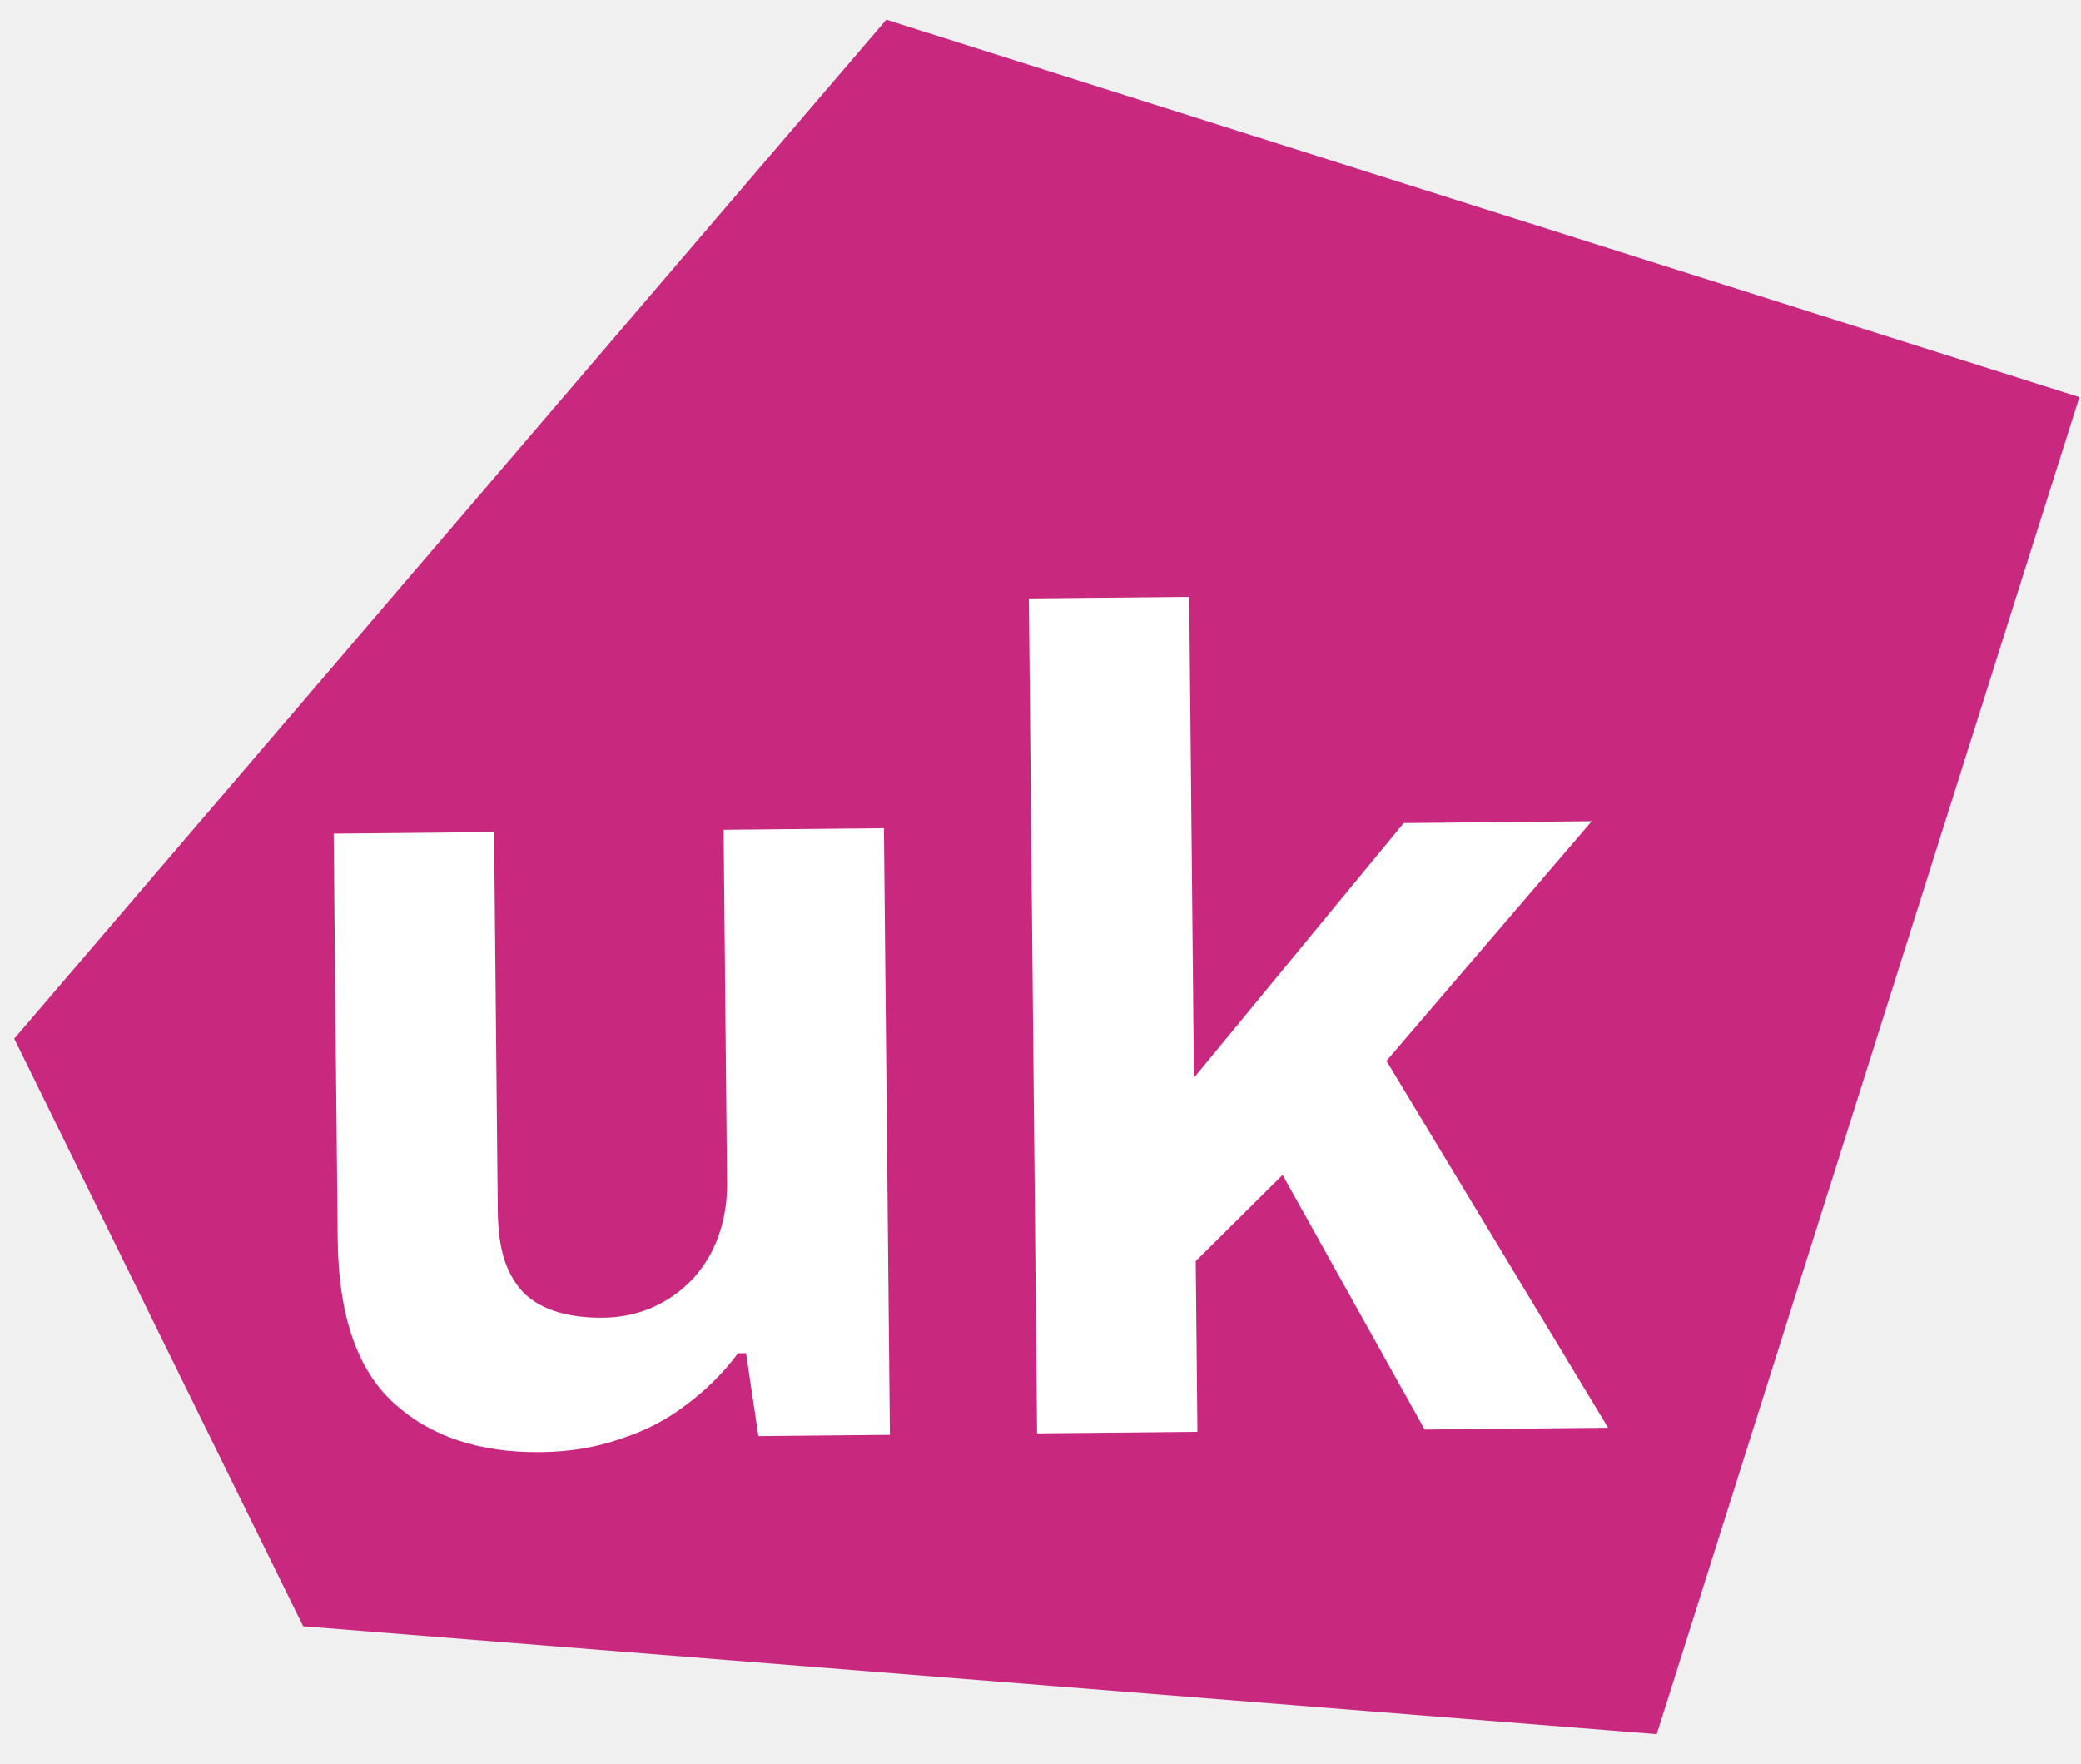
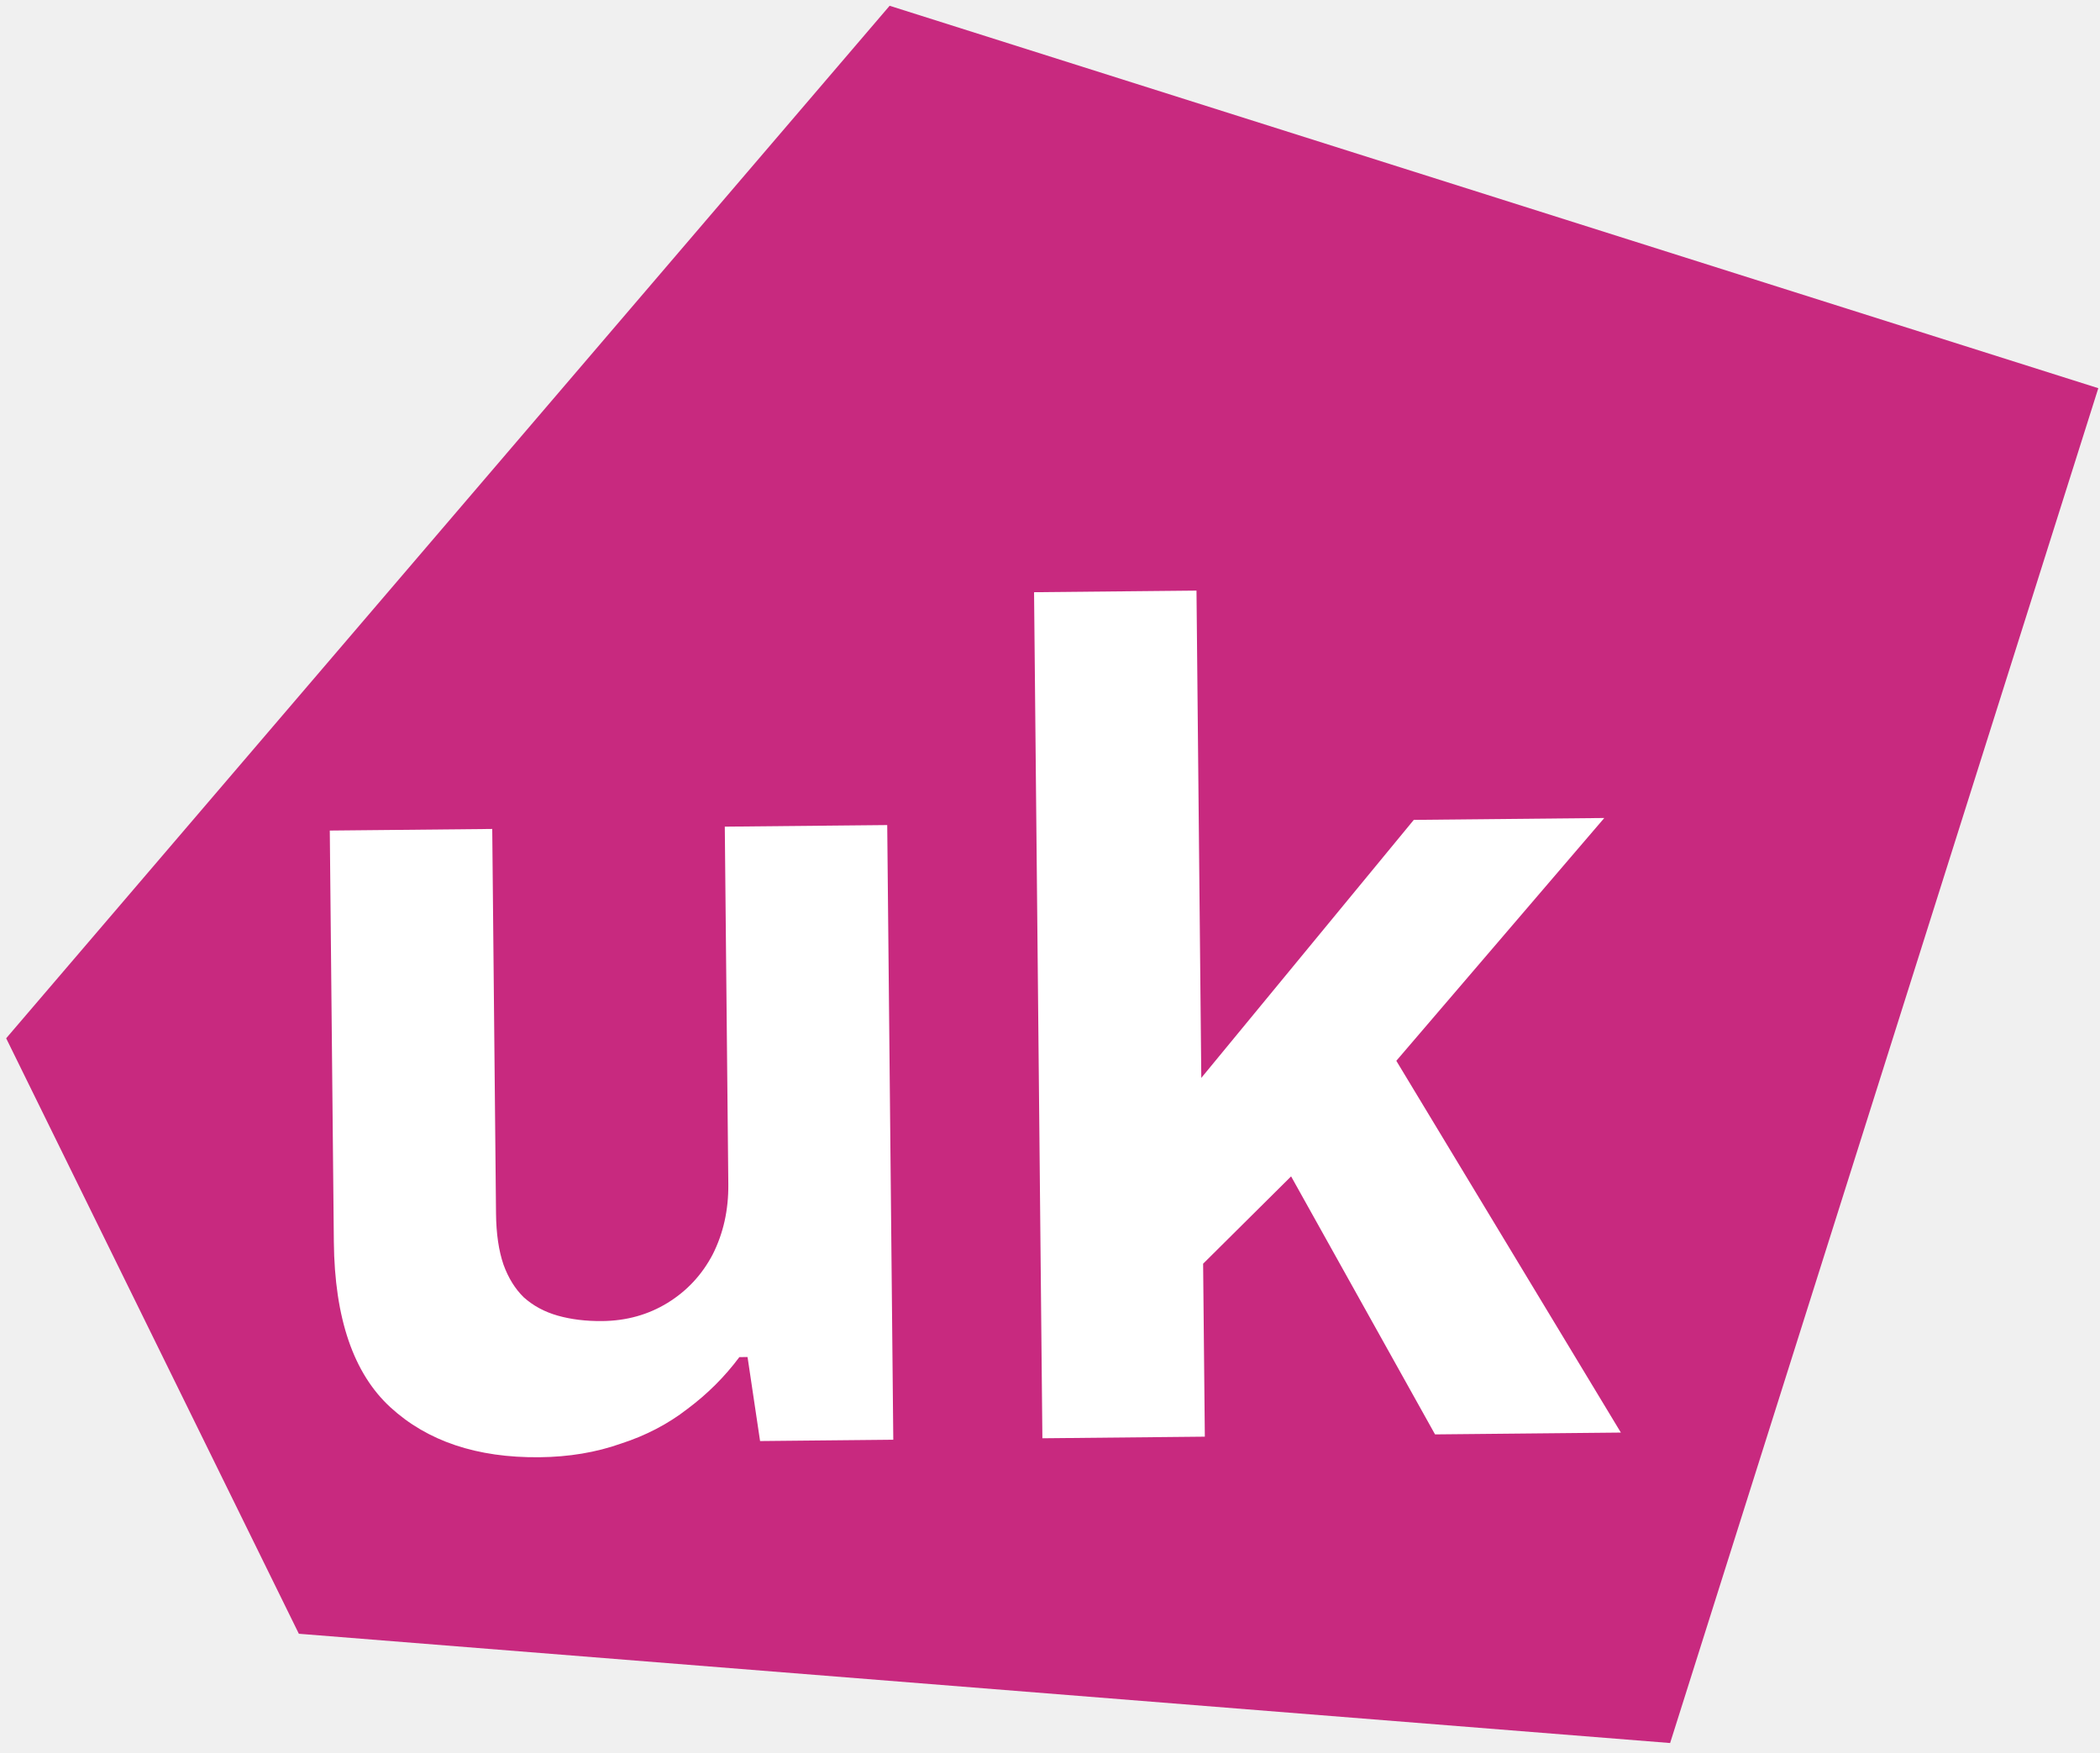
- <svg xmlns="http://www.w3.org/2000/svg" width="59" height="50" viewBox="0 0 59 50" fill="none">
-   <g id="Uk">
-     <path id="Vector 12" d="M8.595 46.105L0.404 29.445L25.128 0.559L58.954 11.258L46.971 49.161L8.595 46.105Z" fill="#C8297F" />
-     <g id="uk">
-       <path d="M15.325 41.167C13.58 41.184 12.191 40.718 11.157 39.769C10.123 38.82 9.595 37.278 9.574 35.142L9.46 23.634L14.007 23.589L14.113 34.345C14.118 34.912 14.188 35.391 14.323 35.782C14.457 36.151 14.646 36.454 14.888 36.691C15.152 36.929 15.47 37.1 15.842 37.205C16.213 37.311 16.628 37.361 17.086 37.356C17.762 37.35 18.371 37.18 18.913 36.848C19.454 36.516 19.875 36.065 20.175 35.495C20.474 34.904 20.621 34.248 20.613 33.529L20.515 23.525L25.061 23.48L25.23 40.677L21.502 40.713L21.152 38.363L20.923 38.365C20.514 38.914 20.028 39.398 19.465 39.818C18.924 40.237 18.306 40.56 17.61 40.784C16.915 41.031 16.153 41.158 15.325 41.167Z" fill="white" />
-       <path d="M29.403 40.636L29.17 16.966L33.716 16.921L33.85 30.554L39.797 23.335L45.128 23.282L39.308 30.075L45.592 40.476L40.392 40.527L36.363 33.308L33.901 35.752L33.949 40.591L29.403 40.636Z" fill="white" />
-     </g>
-   </g>
+ <svg xmlns="http://www.w3.org/2000/svg" width="115" height="96" viewBox="0 0 115 96" fill="none">
+   <path d="M16.366 89.472L0.338 56.861L48.718 0.316L114.907 21.259L91.459 95.456L16.366 89.472Z" fill="#C8297F" />
+   <path d="M29.535 79.805C26.122 79.839 23.403 78.927 21.379 77.069C19.356 75.212 18.323 72.193 18.282 68.011L18.06 45.485L26.956 45.397L27.163 66.452C27.174 67.561 27.311 68.499 27.575 69.264C27.838 69.987 28.206 70.581 28.68 71.045C29.197 71.509 29.819 71.845 30.546 72.051C31.274 72.257 32.085 72.356 32.981 72.347C34.304 72.334 35.495 72.002 36.556 71.352C37.616 70.701 38.439 69.818 39.026 68.703C39.612 67.545 39.898 66.262 39.884 64.855L39.691 45.271L48.586 45.184L48.918 78.846L41.623 78.918L40.937 74.317L40.489 74.321C39.689 75.396 38.738 76.344 37.637 77.165C36.578 77.986 35.369 78.617 34.008 79.057C32.647 79.54 31.156 79.789 29.535 79.805ZM57.083 78.766L56.627 32.432L65.522 32.344L65.785 59.031L77.422 44.9L87.854 44.797L76.465 58.094L88.762 78.454L78.586 78.554L70.703 64.423L65.885 69.207L65.979 78.678L57.083 78.766Z" fill="white" />
</svg>
